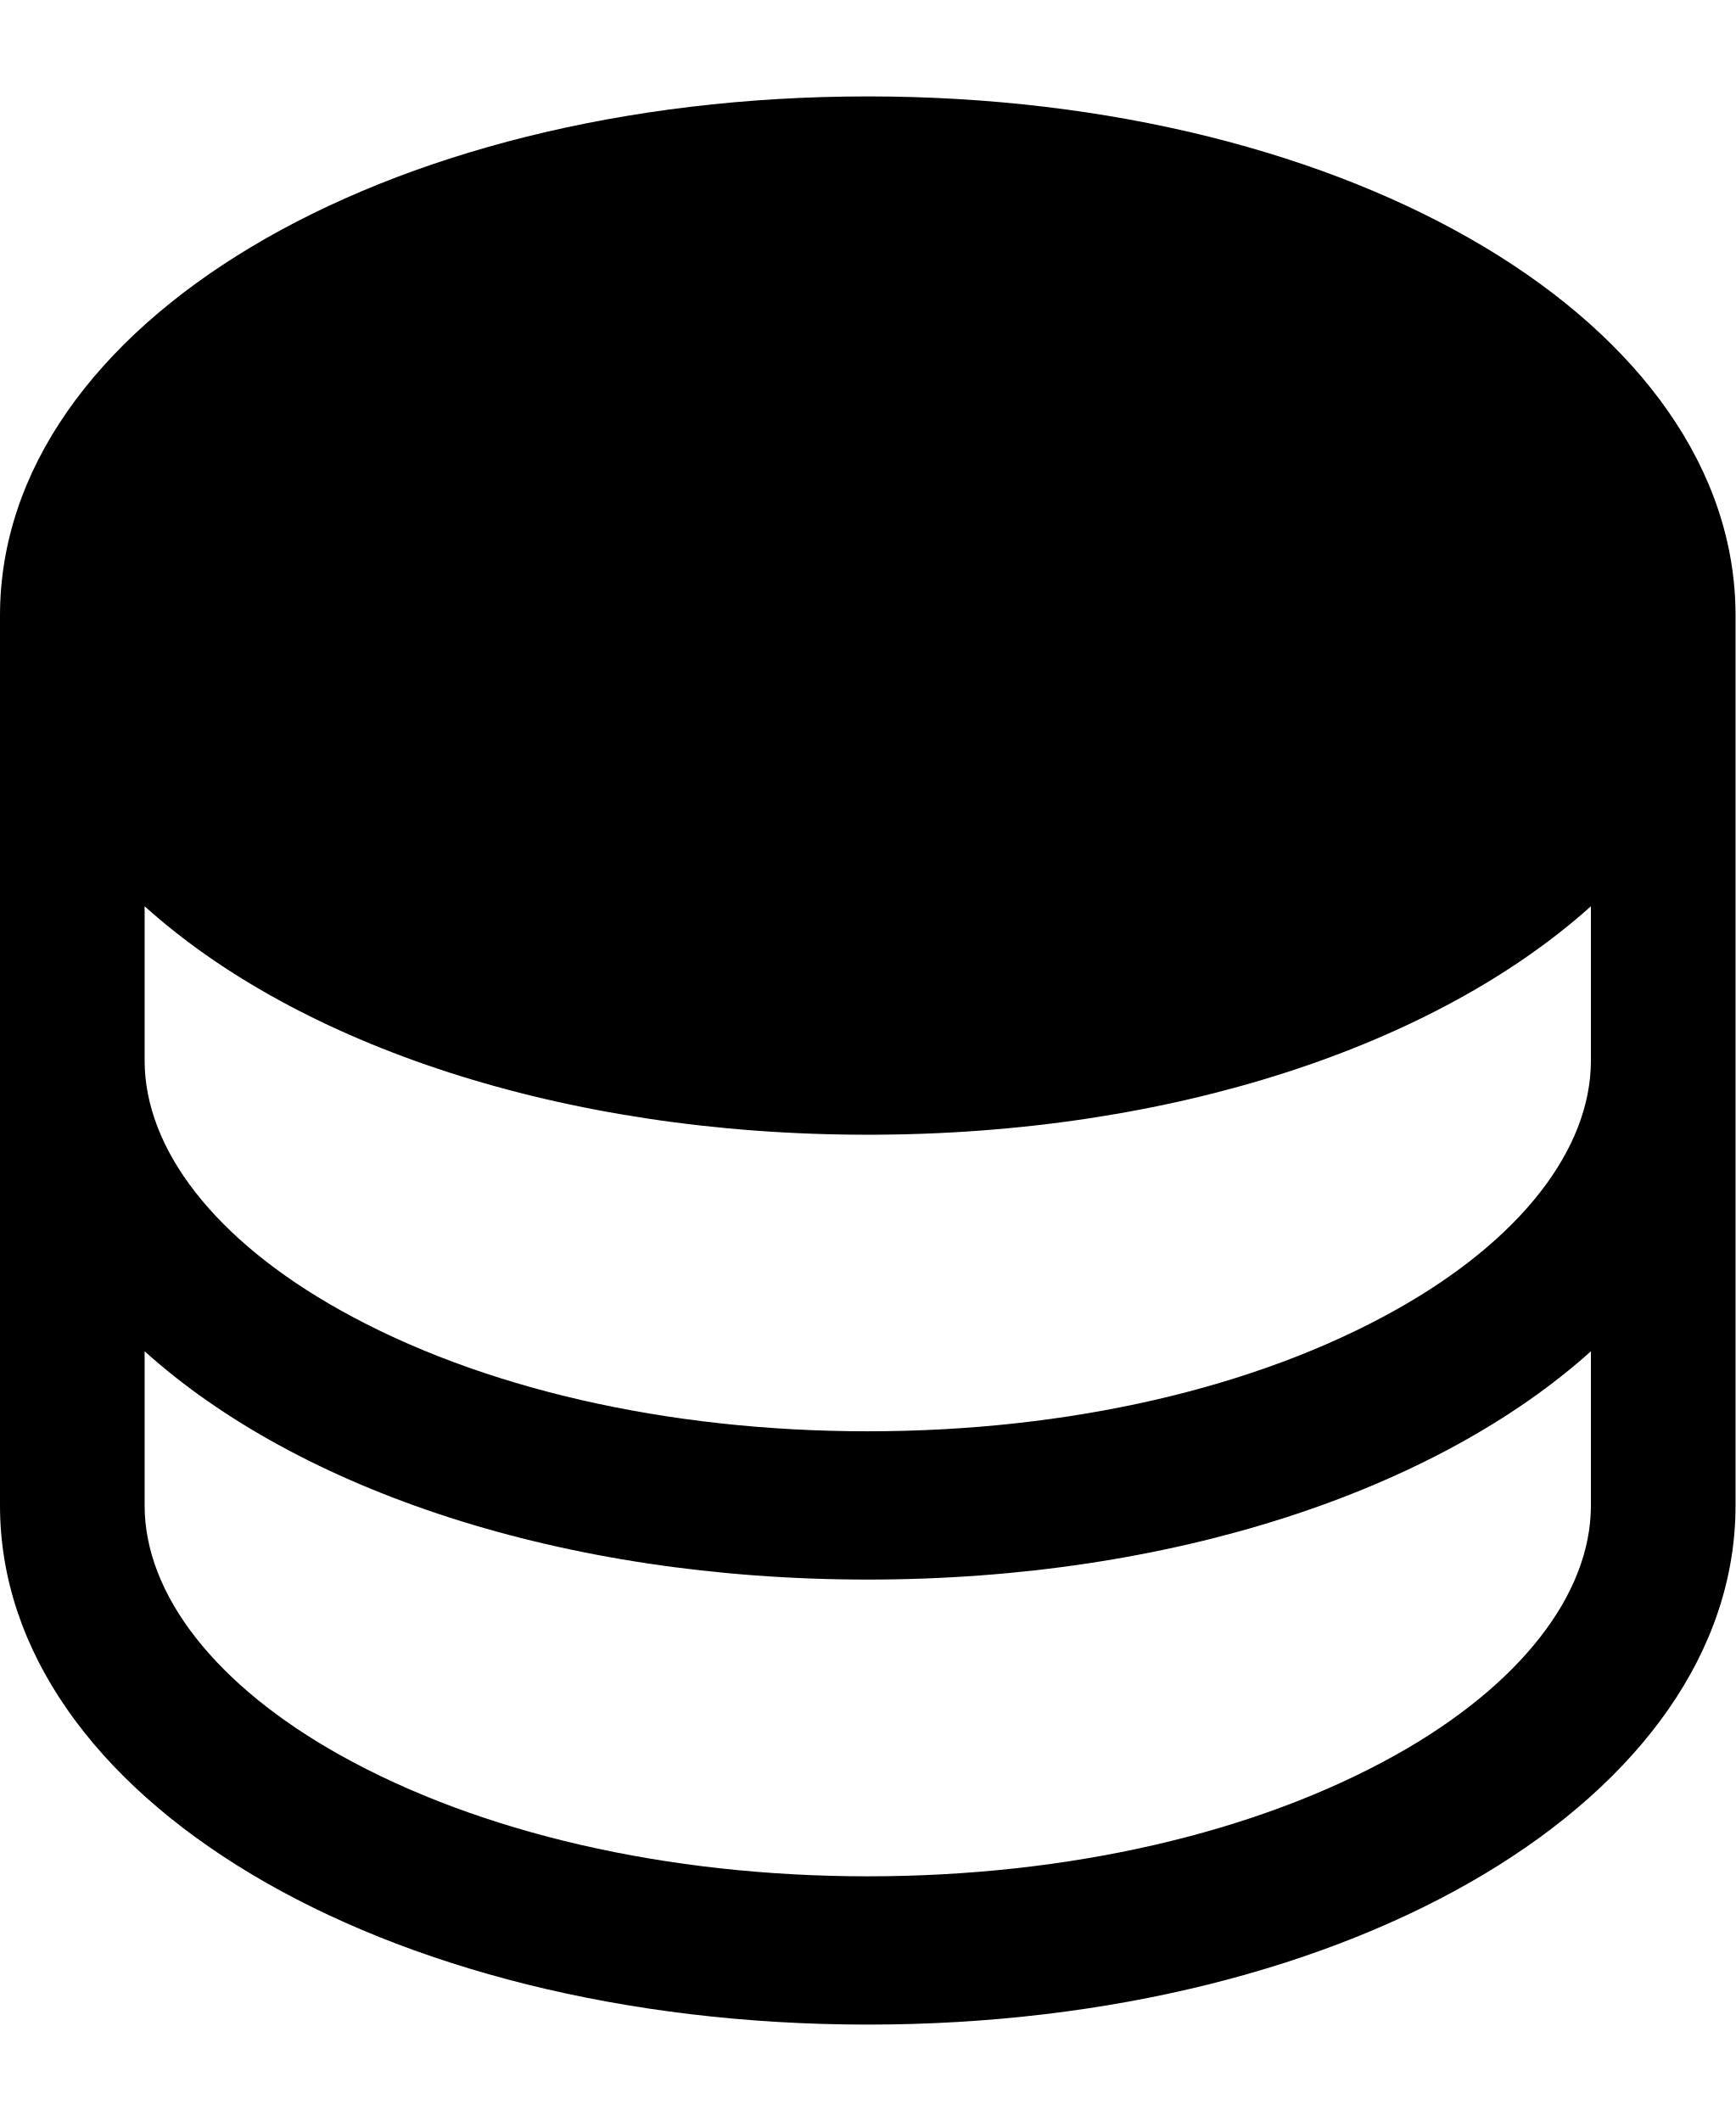
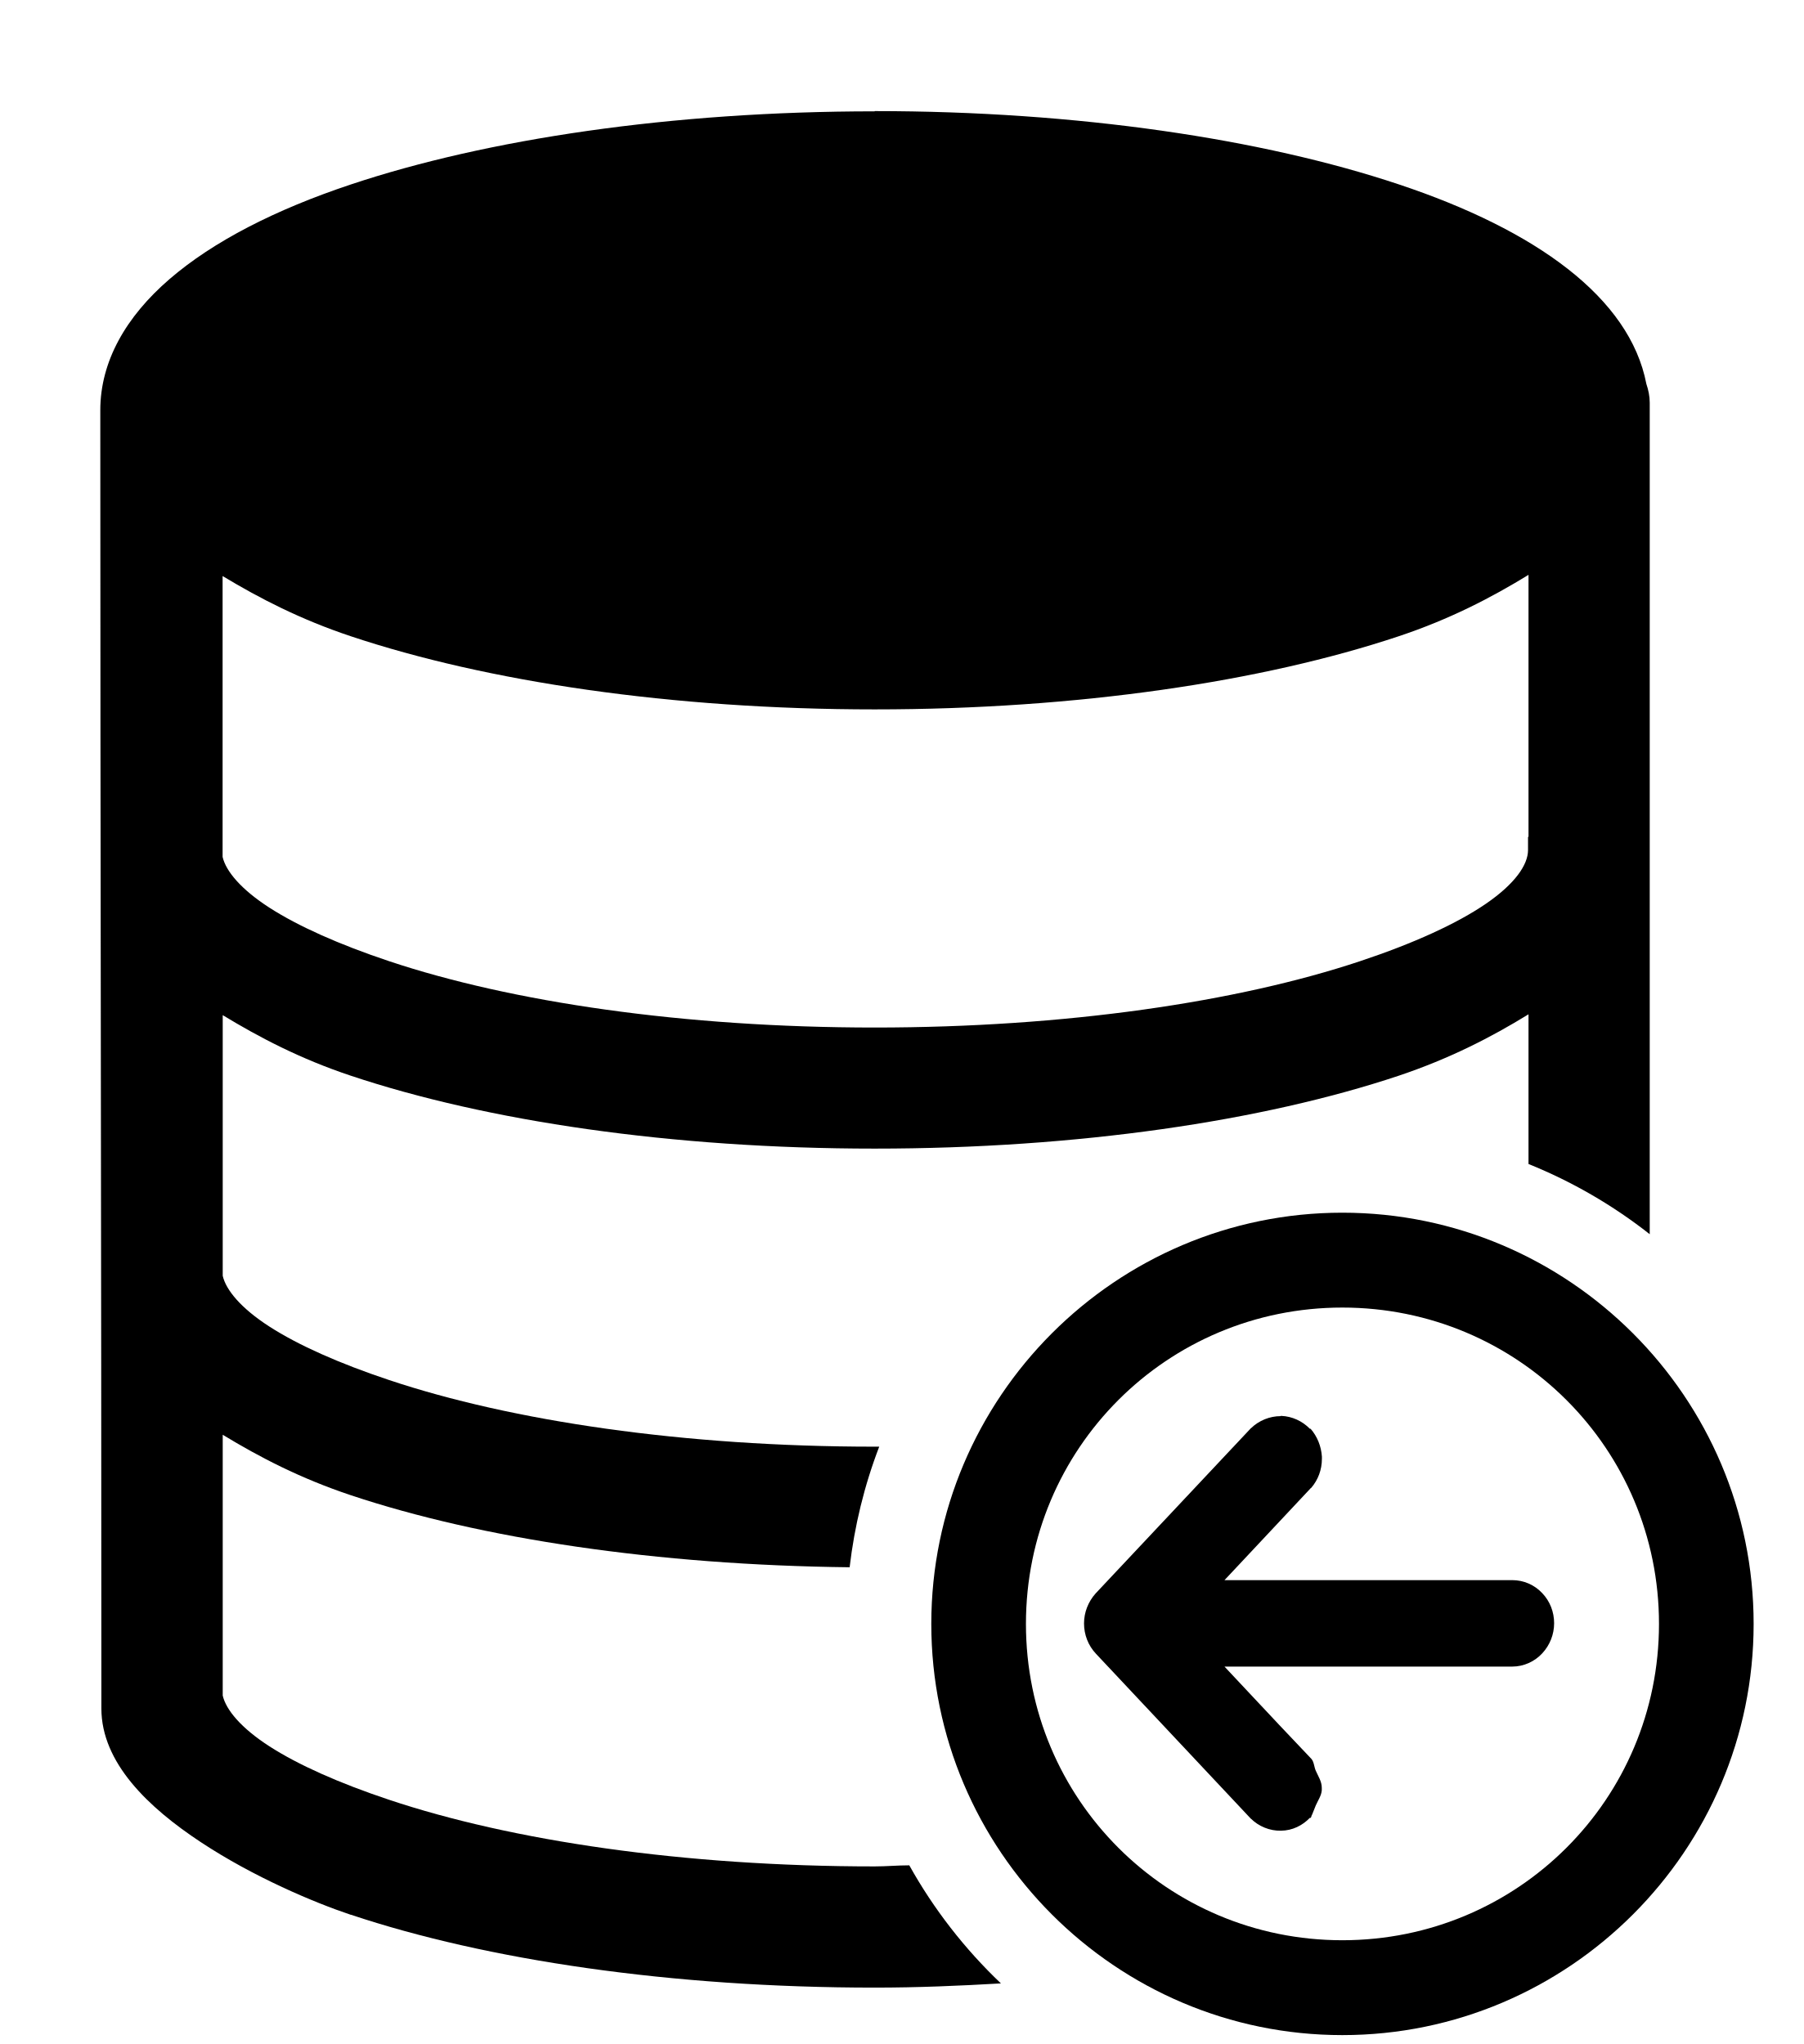
- <svg xmlns="http://www.w3.org/2000/svg" width="9" height="11" viewBox="0 0 9 11" fill="none">
-   <path d="M4.5 0.5C1.977 0.5 0 1.683 0 3.192V7.808C0 9.317 1.977 10.5 4.5 10.5C7.023 10.5 9 9.317 9 7.808V3.192C9 1.683 7.023 0.5 4.5 0.5ZM8.25 5.5C8.25 5.963 7.881 6.434 7.237 6.794C6.512 7.2 5.54 7.423 4.5 7.423C3.46 7.423 2.488 7.2 1.763 6.794C1.119 6.434 0.75 5.963 0.75 5.5V4.7C1.55 5.421 2.917 5.885 4.5 5.885C6.083 5.885 7.45 5.419 8.25 4.7V5.5ZM7.237 9.102C6.512 9.507 5.54 9.731 4.5 9.731C3.46 9.731 2.488 9.507 1.763 9.102C1.119 8.742 0.75 8.27 0.75 7.808V7.008C1.55 7.729 2.917 8.192 4.5 8.192C6.083 8.192 7.45 7.727 8.25 7.008V7.808C8.25 8.27 7.881 8.742 7.237 9.102Z" fill="currentColor" />
+ <svg xmlns="http://www.w3.org/2000/svg" width="15" height="17" viewBox="0 0 15 17" fill="none">
+   <path d="M7.273 0.926C5.584 0.926 4.048 1.157 2.918 1.534C2.288 1.744 1.773 2.008 1.41 2.321C1.047 2.634 0.834 3.006 0.834 3.412V3.523C0.834 7 0.843 10.477 0.843 13.957V14.209C0.843 14.661 1.233 15.033 1.671 15.322C2.11 15.612 2.614 15.824 2.916 15.925H2.918C4.048 16.302 5.584 16.531 7.273 16.531C7.633 16.531 7.98 16.516 8.323 16.496C8.021 16.209 7.764 15.878 7.561 15.514C7.463 15.514 7.372 15.523 7.273 15.523C5.684 15.523 4.253 15.309 3.236 14.969C2.819 14.83 2.479 14.678 2.24 14.524C2.004 14.372 1.879 14.22 1.852 14.102V11.933C2.158 12.119 2.498 12.296 2.918 12.436C4.001 12.797 5.46 13.017 7.065 13.035C7.105 12.692 7.187 12.355 7.311 12.032H7.273C5.684 12.032 4.253 11.818 3.236 11.478C2.819 11.339 2.479 11.187 2.24 11.033C2.004 10.881 1.879 10.729 1.852 10.611V8.443C2.158 8.629 2.498 8.807 2.918 8.947C4.048 9.324 5.584 9.553 7.273 9.553C8.962 9.553 10.5 9.324 11.63 8.947C12.056 8.804 12.401 8.626 12.71 8.436V9.681C13.072 9.827 13.412 10.024 13.718 10.265V3.349C13.718 3.296 13.707 3.243 13.69 3.193C13.552 2.476 12.774 1.914 11.63 1.533C10.5 1.156 8.962 0.924 7.273 0.924L7.273 0.926ZM12.71 4.781V6.96H12.706V7.07C12.706 7.192 12.598 7.35 12.358 7.515C12.118 7.68 11.758 7.845 11.31 7.994C10.293 8.333 8.862 8.546 7.273 8.546C5.684 8.546 4.253 8.334 3.235 7.994C2.819 7.855 2.479 7.703 2.24 7.549C2.004 7.397 1.878 7.245 1.851 7.127V4.791C2.158 4.976 2.498 5.152 2.918 5.292C4.048 5.669 5.584 5.9 7.273 5.9C8.962 5.9 10.5 5.669 11.63 5.292C12.056 5.15 12.4 4.971 12.71 4.781Z" fill="currentColor" />
+   <path d="M10.786 14.734L9.826 13.713H12.508C12.56 13.713 12.608 13.692 12.645 13.652C12.681 13.613 12.701 13.561 12.701 13.507C12.701 13.452 12.681 13.399 12.645 13.361C12.608 13.322 12.56 13.3 12.508 13.3H9.826L10.786 12.279C10.818 12.241 10.838 12.188 10.838 12.135C10.835 12.081 10.814 12.03 10.782 11.993C10.745 11.955 10.697 11.934 10.649 11.932C10.596 11.932 10.548 11.951 10.512 11.987L9.225 13.36C9.188 13.399 9.168 13.451 9.168 13.506C9.168 13.56 9.188 13.613 9.225 13.651L10.512 15.024C10.548 15.061 10.596 15.081 10.649 15.079C10.697 15.079 10.745 15.056 10.782 15.018C10.814 14.981 10.834 14.93 10.838 14.877C10.838 14.823 10.818 14.772 10.786 14.732V14.734Z" fill="currentColor" />
+   <path d="M10.649 11.778C10.559 11.778 10.469 11.814 10.403 11.878H10.402L9.111 13.252C9.049 13.321 9.014 13.41 9.014 13.502C9.014 13.595 9.048 13.685 9.113 13.754L10.402 15.127H10.403C10.467 15.19 10.558 15.228 10.651 15.226C10.748 15.225 10.831 15.182 10.892 15.119H10.896H10.899C10.906 15.11 10.904 15.099 10.911 15.091L10.941 15.016C10.959 14.974 10.988 14.935 10.991 14.889V14.879V14.869C10.991 14.816 10.961 14.773 10.941 14.727C10.927 14.695 10.927 14.655 10.905 14.629L10.633 14.342L10.182 13.861H12.575C12.669 13.861 12.761 13.82 12.825 13.75C12.888 13.682 12.923 13.593 12.923 13.5C12.923 13.408 12.889 13.317 12.823 13.249C12.76 13.182 12.671 13.142 12.575 13.142H10.182L10.901 12.375H10.903C10.96 12.308 10.992 12.225 10.992 12.133V12.124V12.114C10.986 12.028 10.954 11.948 10.898 11.883H10.896H10.892C10.828 11.818 10.744 11.78 10.655 11.776H10.651L10.649 11.778ZM10.646 12.088C10.651 12.089 10.66 12.088 10.666 12.098C10.673 12.107 10.681 12.123 10.683 12.141C10.681 12.155 10.676 12.172 10.668 12.181L9.47 13.454H12.575C12.585 13.454 12.59 13.454 12.6 13.467C12.607 13.477 12.614 13.489 12.614 13.507C12.614 13.523 12.608 13.537 12.598 13.548C12.589 13.558 12.586 13.56 12.575 13.56H9.47L10.666 14.831C10.676 14.843 10.682 14.857 10.683 14.87C10.681 14.889 10.673 14.904 10.666 14.914C10.659 14.923 10.649 14.925 10.649 14.925H10.646H10.644C10.635 14.925 10.63 14.925 10.623 14.915H10.621L9.337 13.544C9.329 13.535 9.322 13.522 9.322 13.505C9.322 13.489 9.328 13.474 9.339 13.464H9.337L10.619 12.097C10.625 12.087 10.634 12.087 10.646 12.087L10.646 12.088Z" fill="currentColor" />
+   <path d="M11.162 10.086C9.278 10.086 7.744 11.622 7.744 13.506C7.744 15.39 9.278 16.926 11.162 16.926C13.046 16.926 14.582 15.39 14.582 13.506C14.582 11.622 13.046 10.086 11.162 10.086ZM11.162 10.875C12.62 10.875 13.795 12.048 13.795 13.506C13.795 14.964 12.62 16.137 11.162 16.137C9.704 16.137 8.531 14.964 8.531 13.506C8.531 12.048 9.704 10.875 11.162 10.875Z" fill="currentColor" />
</svg>
